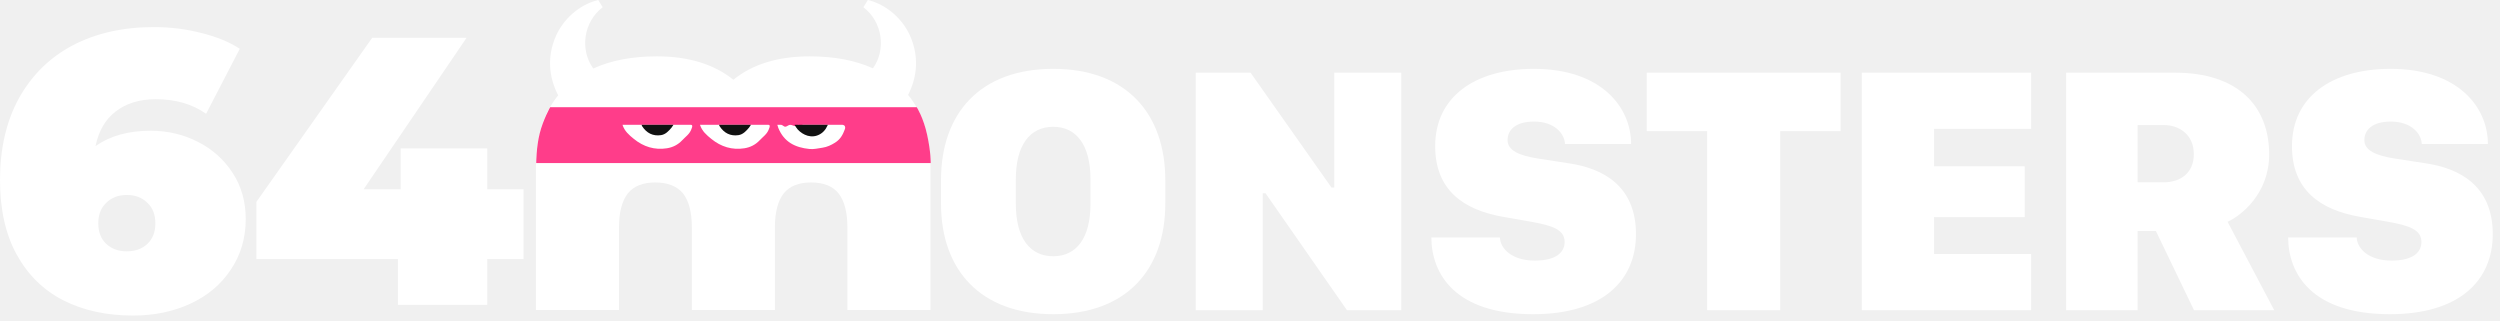
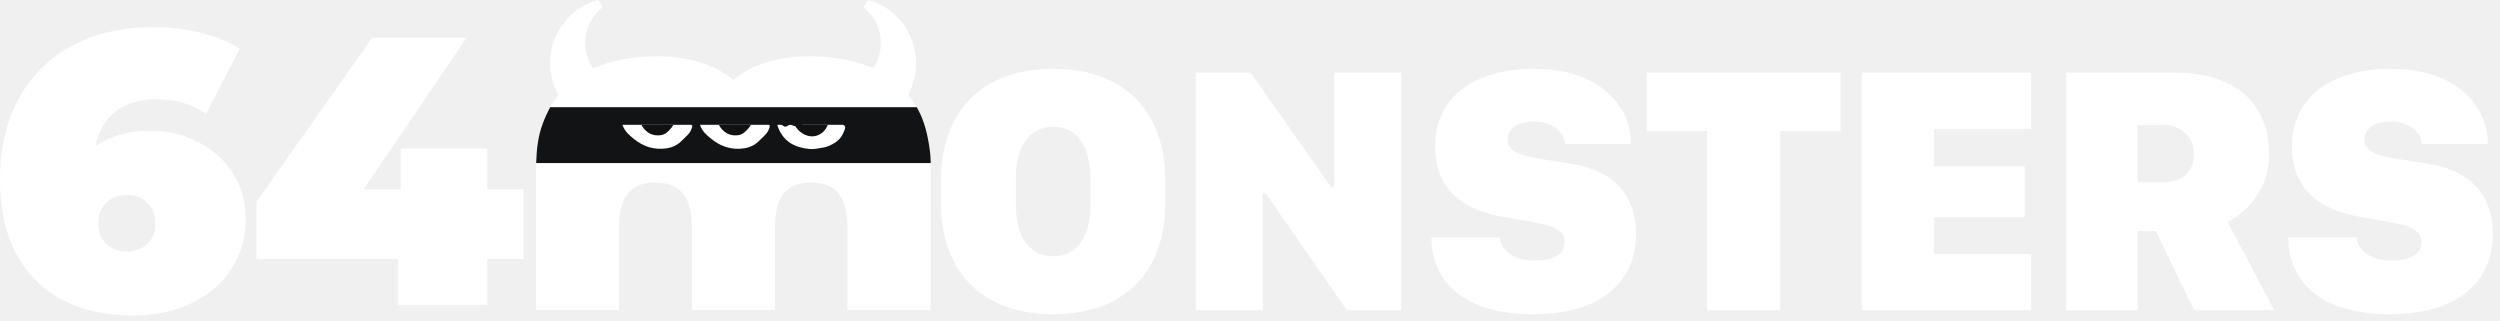
<svg xmlns="http://www.w3.org/2000/svg" width="234" height="30" viewBox="0 0 234 30" fill="none">
  <path d="M81.232 0C83.038 0.44 84.492 1.816 85.166 3.313C86.026 5.222 85.879 7.165 84.998 8.883C86.391 10.588 87.09 12.821 87.09 15.586V29.013H79.317V21.288C79.317 19.874 79.041 18.813 78.492 18.105C77.943 17.421 77.087 17.078 75.923 17.078C74.759 17.078 73.903 17.42 73.354 18.105C72.805 18.813 72.531 19.874 72.531 21.288V29.013H64.757V21.288C64.757 19.874 64.483 18.813 63.934 18.105C63.363 17.42 62.495 17.078 61.331 17.078C60.168 17.078 59.311 17.421 58.762 18.105C58.213 18.813 57.939 19.874 57.939 21.288V29.013H50.164V15.586C50.164 12.843 50.86 10.622 52.246 8.922C51.348 7.195 51.193 5.236 52.06 3.313C52.734 1.816 54.188 0.44 55.993 0L56.413 0.679C54.621 2.033 54.251 4.653 55.531 6.413C57.18 5.656 59.168 5.275 61.495 5.275C64.438 5.275 66.821 6.004 68.644 7.463C70.444 6.004 72.827 5.275 75.791 5.275C78.088 5.275 80.059 5.65 81.705 6.396C82.972 4.637 82.599 2.029 80.813 0.679L81.232 0Z" fill="white" />
-   <path d="M51.497 10.034H85.808C85.808 10.034 86.437 11.014 86.788 12.648C87.139 14.282 87.115 15.263 87.115 15.263H50.19C50.19 15.263 50.19 13.792 50.516 12.485C50.843 11.178 51.497 10.034 51.497 10.034Z" fill="#FF3D8A" />
+   <path d="M51.497 10.034H85.808C85.808 10.034 86.437 11.014 86.788 12.648C87.139 14.282 87.115 15.263 87.115 15.263H50.19C50.19 15.263 50.19 13.792 50.516 12.485C50.843 11.178 51.497 10.034 51.497 10.034Z" fill="#111315" />
  <path d="M75.145 11.681H78.864C78.864 11.681 79.042 11.717 79.074 11.8C79.126 11.938 79.112 12.005 79.086 12.076C78.892 12.615 78.655 13.044 78.158 13.355C77.802 13.577 77.426 13.761 76.975 13.827C76.573 13.884 76.181 13.987 75.772 13.946C74.417 13.811 73.386 13.292 72.849 11.975C72.833 11.935 72.758 11.682 72.758 11.682C72.854 11.682 72.96 11.682 73.093 11.682C73.253 11.682 73.354 11.865 73.512 11.86C73.655 11.855 73.797 11.684 73.965 11.684C74.142 11.684 74.273 11.803 74.433 11.803C74.594 11.803 74.626 11.684 74.724 11.684C74.822 11.684 74.864 11.784 74.927 11.784C74.989 11.784 75.051 11.681 75.145 11.681Z" fill="white" />
  <path d="M74.667 12.119C75.149 12.643 75.97 13.011 76.754 12.561C76.975 12.435 77.148 12.261 77.291 12.053C77.34 11.982 77.442 11.754 77.491 11.681H74.367C74.444 11.811 74.566 12.008 74.667 12.119Z" fill="#111111" />
  <path d="M65.519 11.681H71.856C71.856 11.681 72.013 11.67 72.034 11.738C72.073 11.856 72.008 11.977 71.954 12.12C71.789 12.558 71.409 12.806 71.107 13.129C70.709 13.554 70.216 13.794 69.674 13.879C68.525 14.061 67.487 13.737 66.588 13.007C66.151 12.652 65.709 12.287 65.519 11.681Z" fill="white" />
  <path d="M69.118 12.65C69.548 12.585 69.838 12.265 70.112 11.944C70.16 11.888 70.247 11.752 70.29 11.681H67.297C67.325 11.74 67.345 11.798 67.358 11.817C67.772 12.453 68.361 12.763 69.118 12.65Z" fill="#111111" />
  <path d="M58.266 11.681H64.604C64.604 11.681 64.76 11.67 64.782 11.738C64.821 11.856 64.756 11.977 64.702 12.12C64.537 12.558 64.156 12.806 63.855 13.129C63.456 13.554 62.963 13.794 62.422 13.879C61.273 14.061 60.235 13.737 59.336 13.007C58.899 12.652 58.457 12.287 58.266 11.681Z" fill="white" />
  <path d="M61.866 12.65C62.296 12.585 62.586 12.265 62.859 11.944C62.907 11.888 62.995 11.752 63.037 11.681H60.045C60.073 11.74 60.093 11.798 60.105 11.817C60.52 12.453 61.108 12.763 61.866 12.65Z" fill="#111111" />
  <path d="M214.17 22.226H220.586C220.619 23.268 221.71 24.392 223.844 24.392C225.929 24.392 226.645 23.562 226.645 22.65C226.645 21.509 225.538 21.119 223.534 20.76L220.847 20.288C217.183 19.637 214.528 17.796 214.528 13.676C214.528 9.083 218.225 6.444 223.762 6.444C230.049 6.444 232.867 10.011 232.867 13.48H226.678C226.645 12.552 225.749 11.379 223.779 11.379C222.036 11.379 221.303 12.177 221.303 13.122C221.303 14.083 222.394 14.571 224.202 14.848L227.052 15.288C230.13 15.744 233.323 17.324 233.323 21.917C233.323 26.249 230.212 29.409 223.697 29.409C216.401 29.409 214.186 25.646 214.17 22.226Z" fill="white" />
  <path d="M203.583 6.803C209.398 6.803 212.394 9.865 212.394 14.457C212.394 18.138 209.756 20.19 208.502 20.76L212.867 29.034H205.359L201.792 21.624H200.082V29.034H193.388V6.803H203.583ZM200.082 17.063H202.541C204.039 17.063 205.342 16.233 205.342 14.425C205.342 12.601 203.974 11.705 202.541 11.705H200.082V17.063Z" fill="white" />
  <path d="M190.114 23.773V29.034H174.267V6.803H190.114V12.063H181.026V15.565H189.512V20.321H181.026V23.773H190.114Z" fill="white" />
  <path d="M166.629 29.034H159.788V12.275H154.137V6.803H172.28V12.275H166.629V29.034Z" fill="white" />
  <path d="M133.974 22.226H140.391C140.424 23.268 141.515 24.392 143.648 24.392C145.733 24.392 146.45 23.562 146.45 22.65C146.45 21.509 145.342 21.119 143.339 20.76L140.652 20.288C136.987 19.637 134.332 17.796 134.332 13.676C134.332 9.083 138.029 6.444 143.567 6.444C149.854 6.444 152.671 10.011 152.671 13.48H146.482C146.45 12.552 145.554 11.379 143.583 11.379C141.841 11.379 141.108 12.177 141.108 13.122C141.108 14.083 142.199 14.571 144.007 14.848L146.857 15.288C149.935 15.744 153.127 17.324 153.127 21.917C153.127 26.249 150.016 29.409 143.502 29.409C136.205 29.409 133.99 25.646 133.974 22.226Z" fill="white" />
  <path d="M118.192 29.034H111.922V6.803H117.052L124.626 17.552H124.886V6.803H131.157V29.034H126.075L118.453 18.089H118.192V29.034Z" fill="white" />
  <path d="M109.072 19.05C109.072 25.288 105.391 29.409 98.583 29.409C91.792 29.409 88.078 25.288 88.078 19.05V16.868C88.078 10.549 91.792 6.444 98.583 6.444C105.391 6.444 109.072 10.597 109.072 16.868V19.05ZM102.069 16.77C102.069 13.578 100.749 11.868 98.583 11.868C96.401 11.868 95.082 13.578 95.082 16.77V19.083C95.082 22.291 96.401 23.985 98.583 23.985C100.749 23.985 102.069 22.291 102.069 19.083V16.77Z" fill="white" />
  <path d="M49 24.25H45.606V28.536H37.248V24.25H24V18.893L34.839 3.536H43.672L34.036 17.715H37.504V13.893H45.606V17.715H49V24.25Z" fill="white" />
  <path d="M14.097 12.237C15.68 12.237 17.151 12.581 18.511 13.27C19.872 13.958 20.96 14.93 21.776 16.184C22.592 17.438 23 18.876 23 20.499C23 22.294 22.53 23.88 21.59 25.257C20.675 26.634 19.414 27.692 17.806 28.43C16.199 29.167 14.418 29.536 12.464 29.536C9.967 29.536 7.778 29.057 5.898 28.098C4.044 27.139 2.597 25.712 1.558 23.819C0.519 21.925 0 19.602 0 16.848C0 13.897 0.594 11.339 1.781 9.175C2.992 7.012 4.674 5.364 6.826 4.233C9.002 3.102 11.525 2.536 14.393 2.536C15.952 2.536 17.436 2.721 18.845 3.089C20.255 3.434 21.454 3.925 22.444 4.565L19.29 10.651C18.004 9.741 16.434 9.286 14.579 9.286C13.07 9.286 11.822 9.667 10.832 10.43C9.868 11.167 9.237 12.249 8.94 13.675C10.3 12.716 12.019 12.237 14.097 12.237ZM11.871 23.524C12.662 23.524 13.305 23.29 13.8 22.823C14.295 22.356 14.542 21.716 14.542 20.905C14.542 20.093 14.295 19.454 13.8 18.987C13.305 18.495 12.662 18.249 11.871 18.249C11.08 18.249 10.437 18.495 9.942 18.987C9.447 19.454 9.2 20.093 9.2 20.905C9.2 21.716 9.447 22.356 9.942 22.823C10.437 23.29 11.08 23.524 11.871 23.524Z" fill="white" />
</svg>
